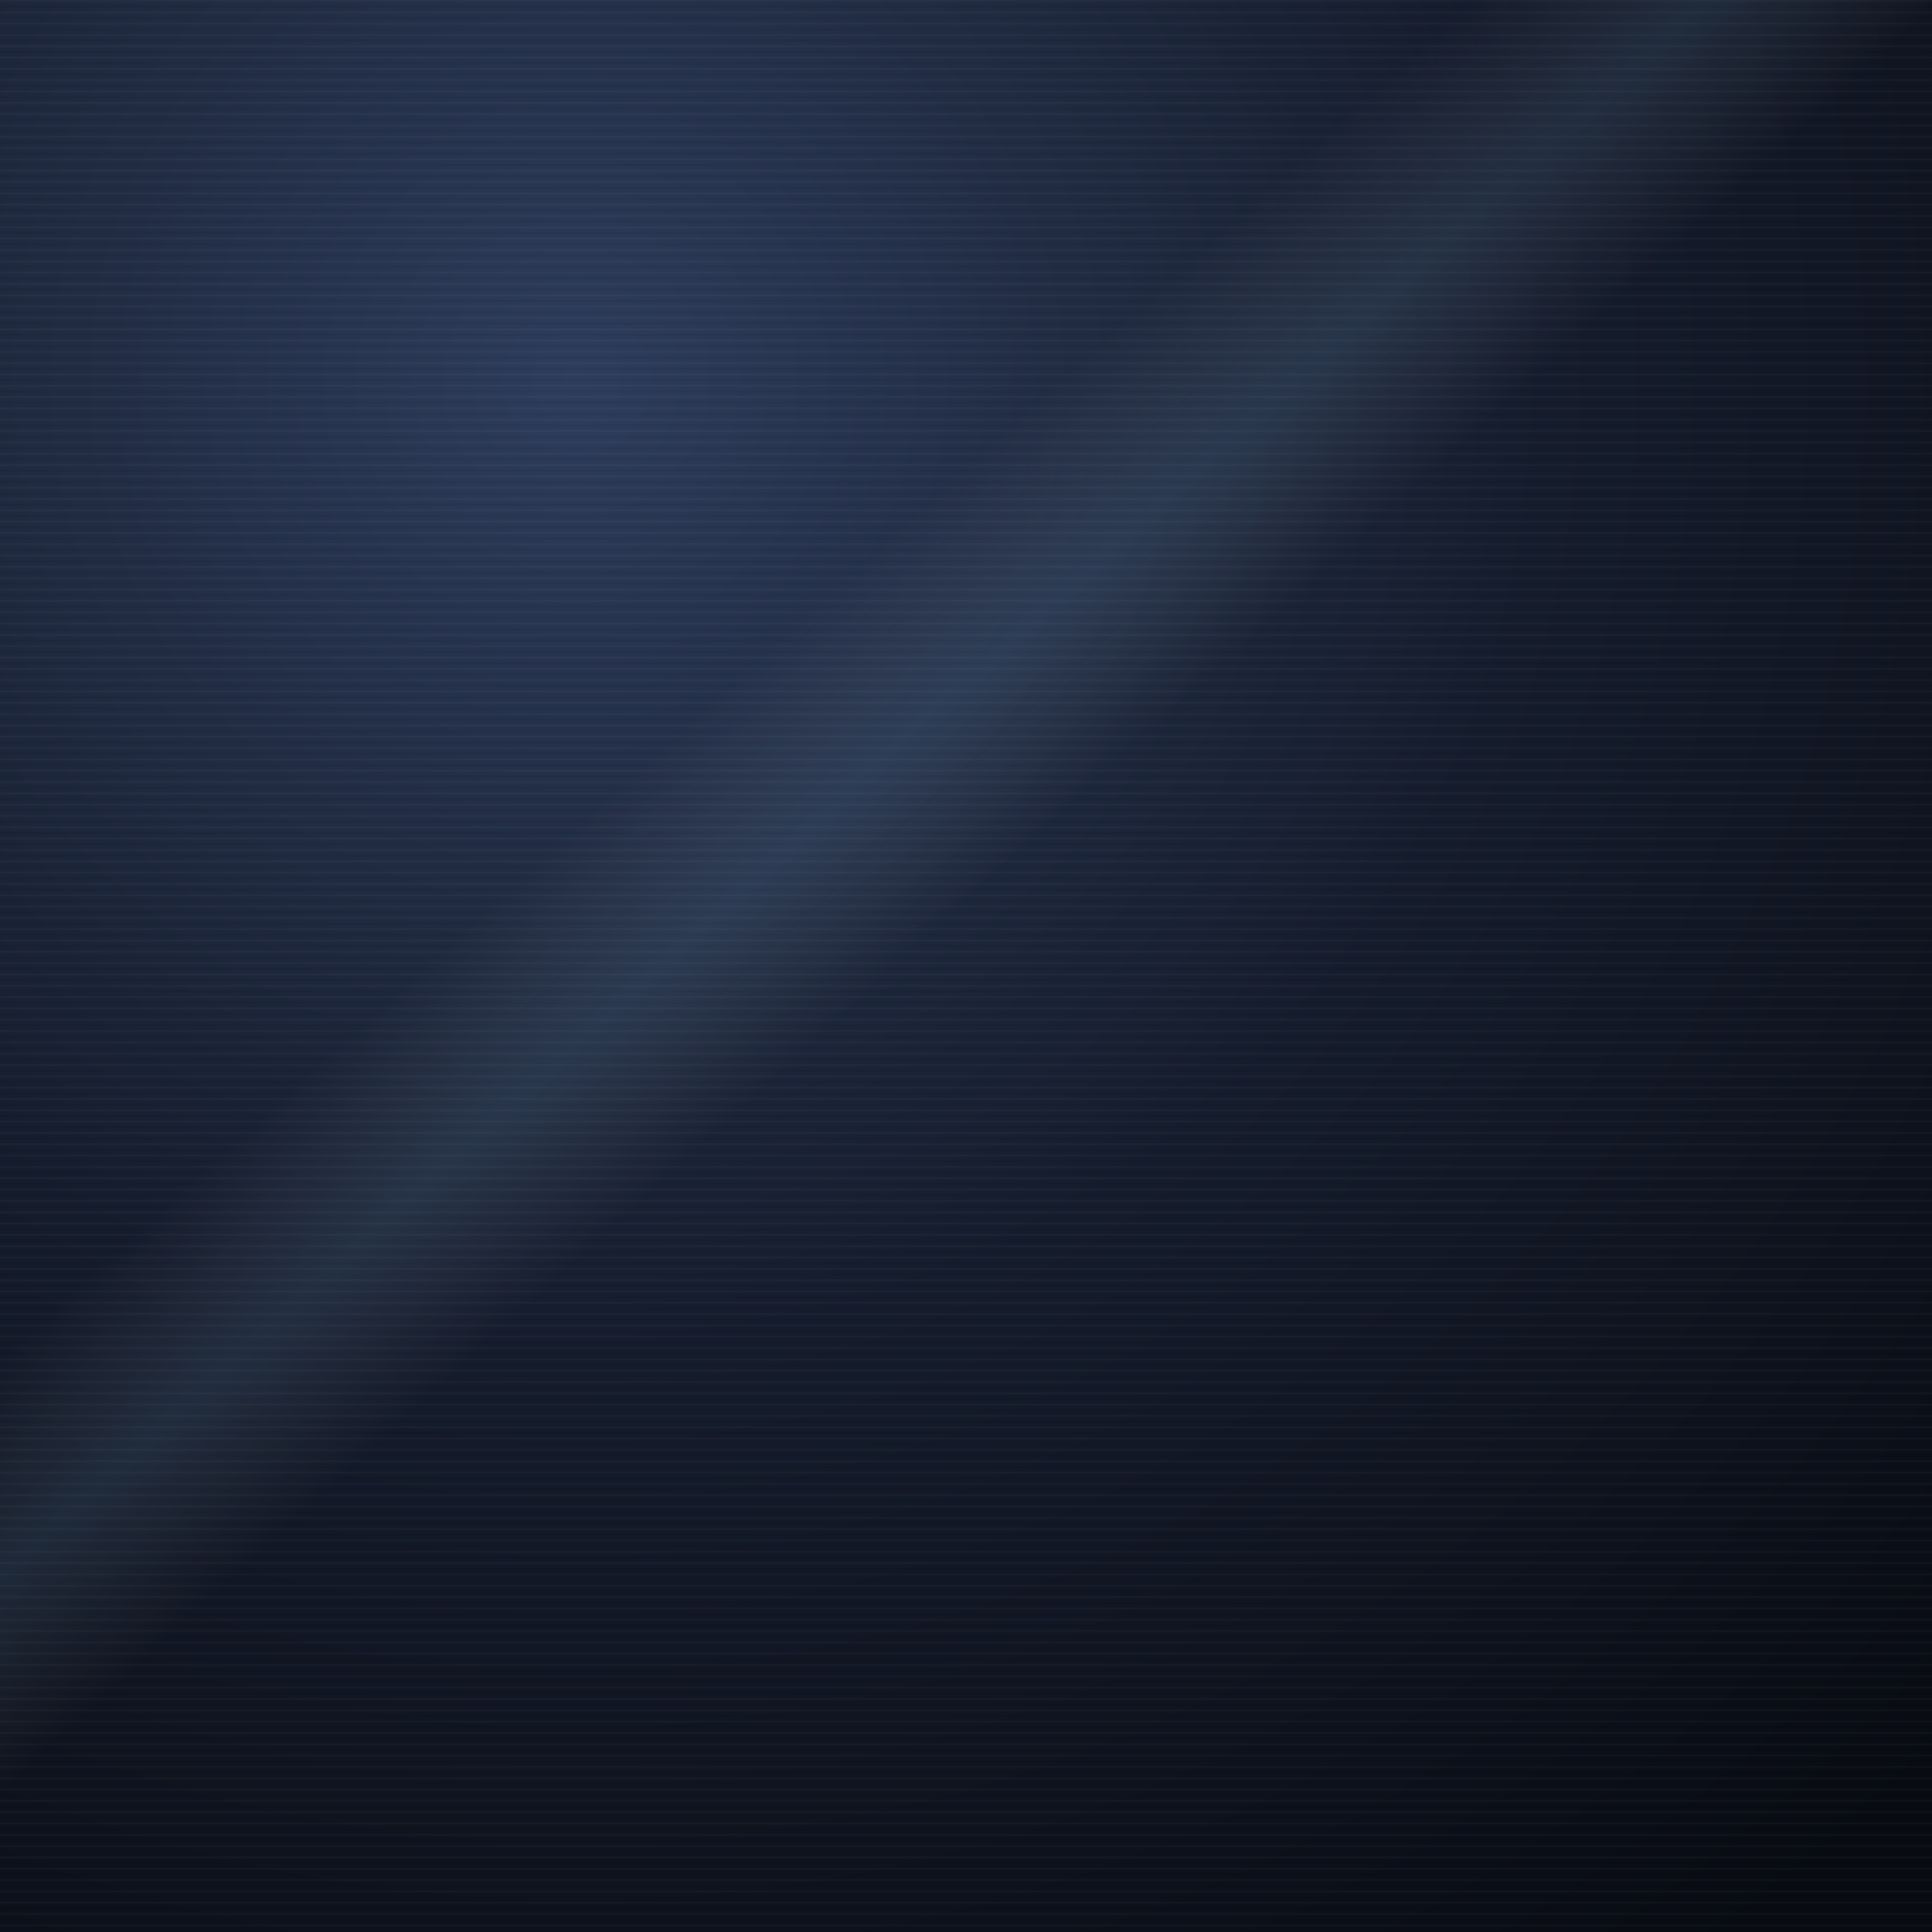
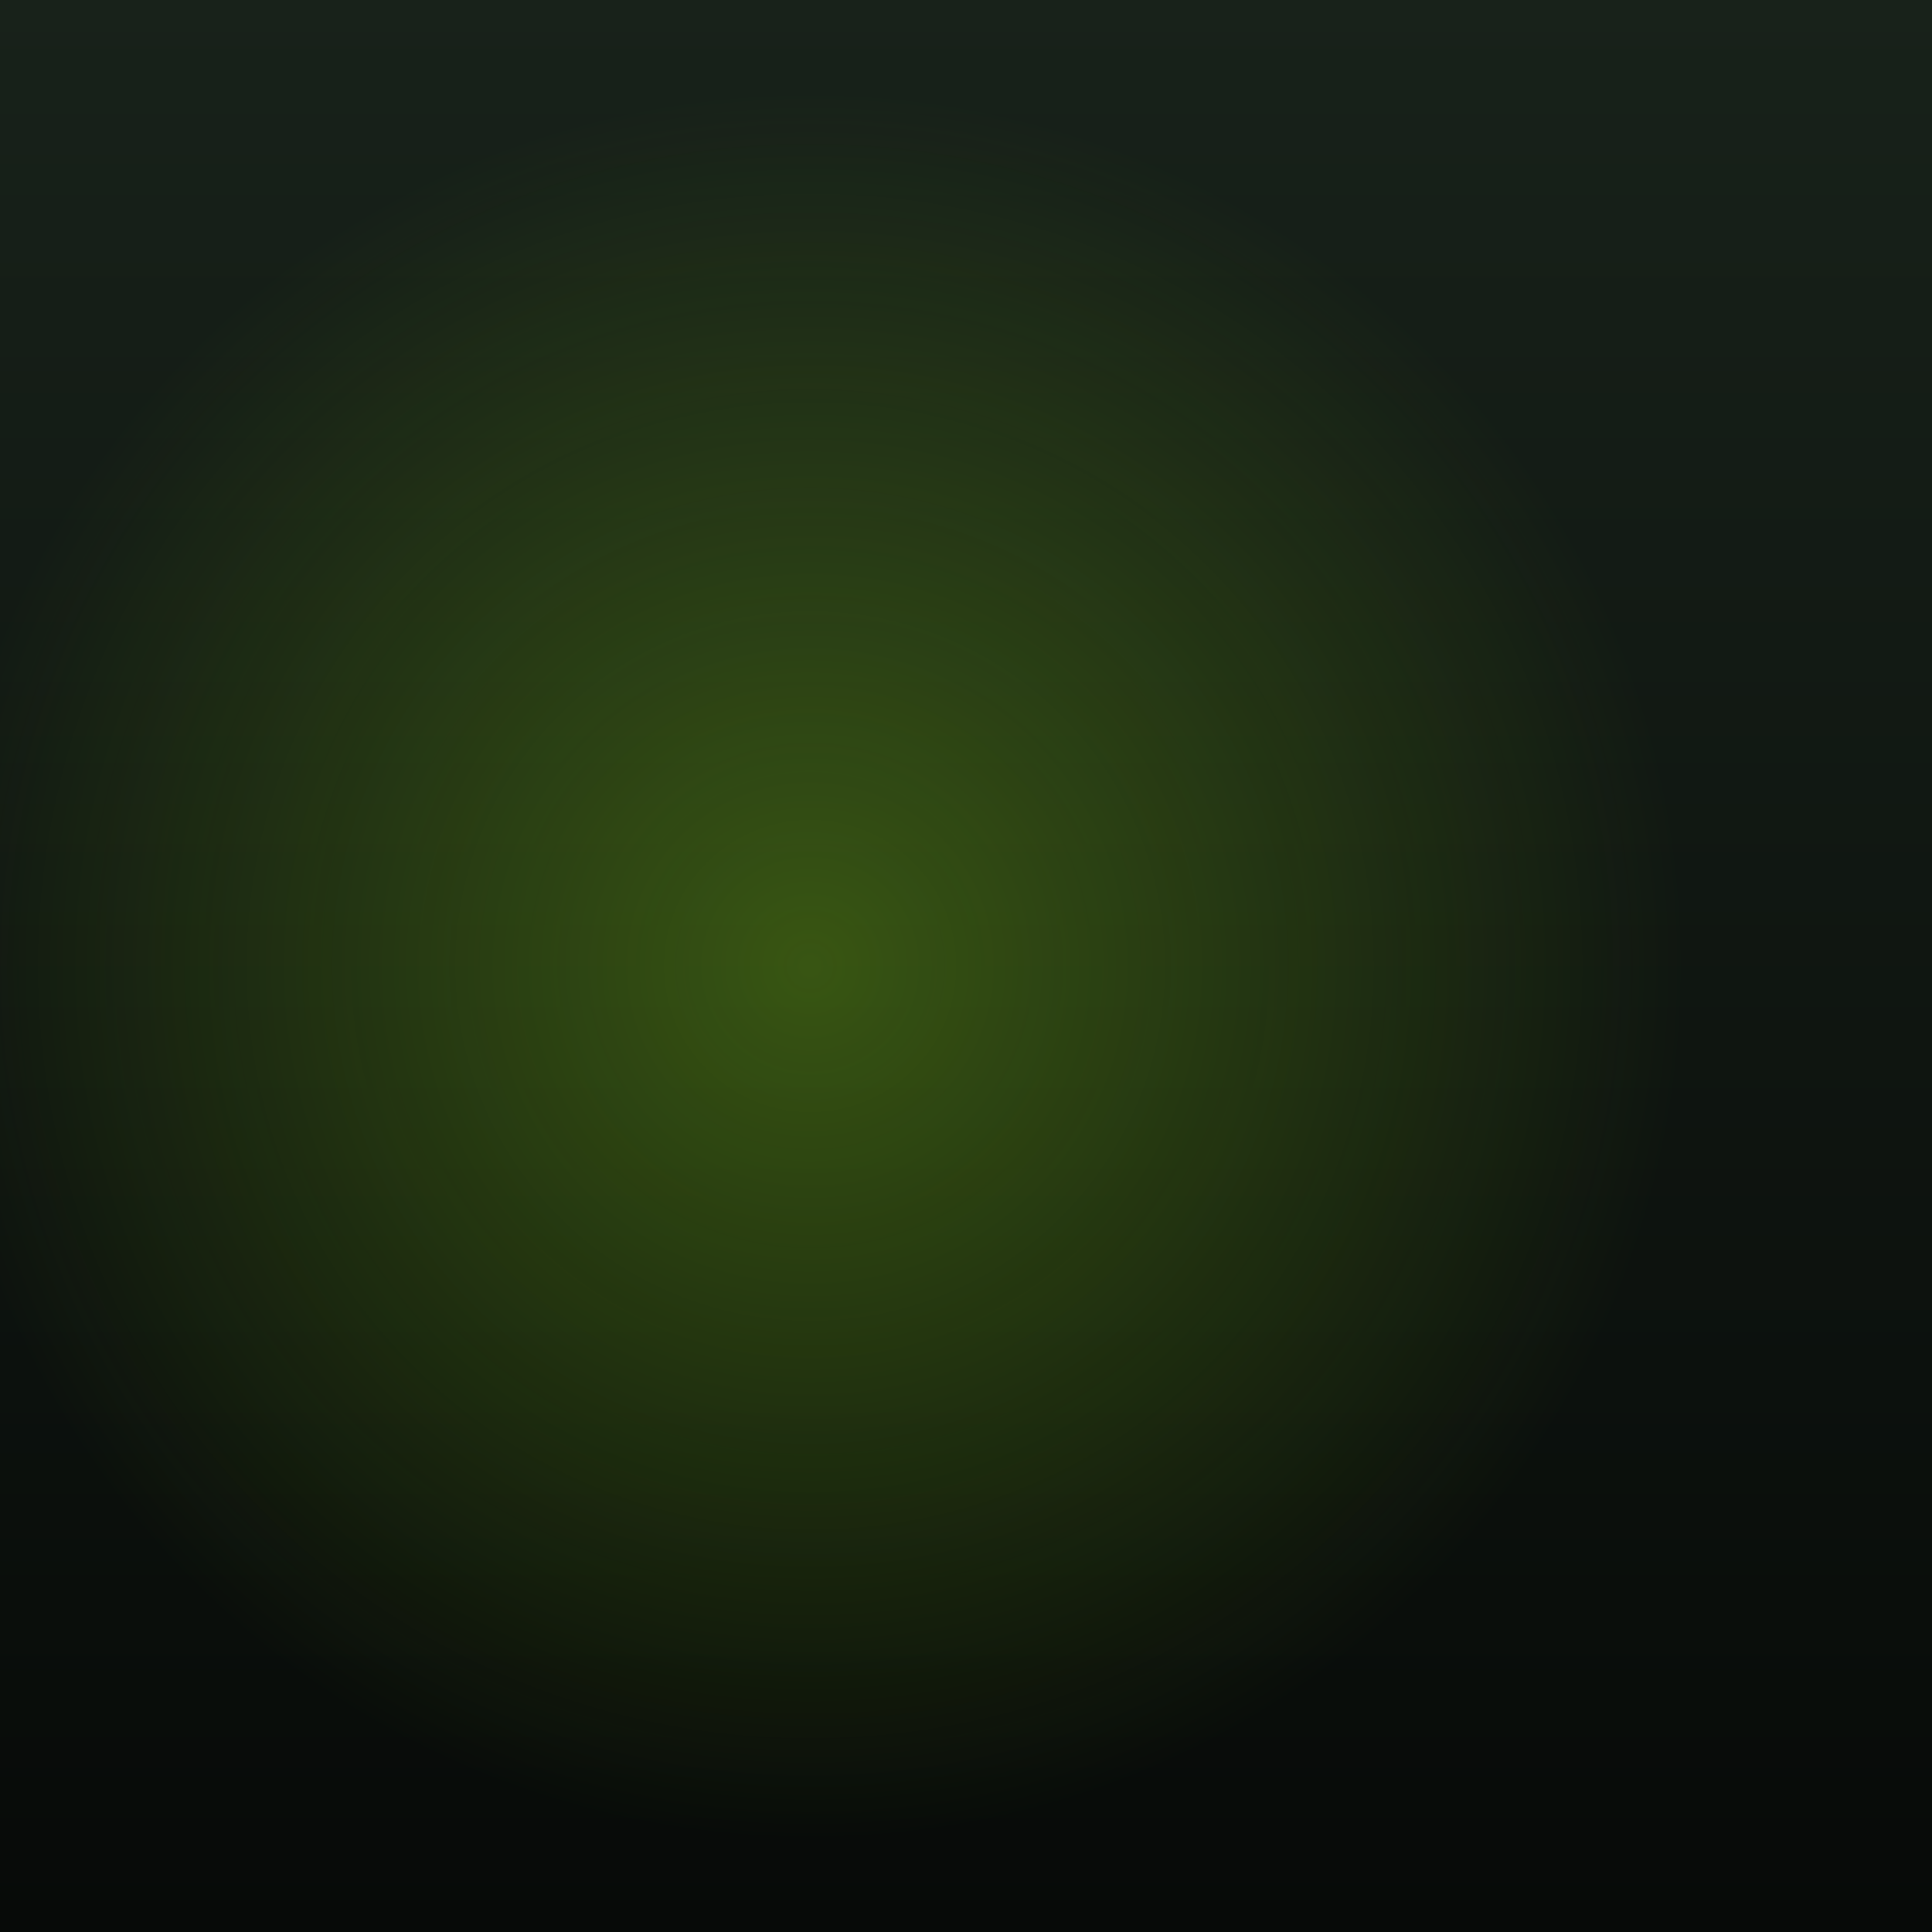
<svg xmlns="http://www.w3.org/2000/svg" width="1024" height="1024" viewBox="0 0 1024 1024">
  <defs>
-     <radialGradient id="bg" cx="30%" cy="20%" r="100%">
-       <stop offset="0" stop-color="#2E3D5C" />
-       <stop offset="0.5" stop-color="#151C2C" />
-       <stop offset="1" stop-color="#080B12" />
+     <linearGradient id="bg" x1="0" y1="0" x2="0" y2="1">
+       <stop offset="0" stop-color="#18221A" />
+       <stop offset="1" stop-color="#070A08" />
+     </linearGradient>
+     <radialGradient id="glow" cx="0.42" cy="0.5" r="0.45">
+       <stop offset="0" stop-color="#84CC16" stop-opacity="0.35" />
+       <stop offset="1" stop-color="#84CC16" stop-opacity="0" />
    </radialGradient>
-     <pattern id="brushed" width="1024" height="6" patternUnits="userSpaceOnUse">
-       <rect width="1024" height="1" y="0" fill="#FFFFFF" opacity="0.03" />
-       <rect width="1024" height="1" y="3" fill="#000000" opacity="0.06" />
-     </pattern>
-     <linearGradient id="reflection" gradientUnits="userSpaceOnUse" x1="180" y1="120" x2="900" y2="900">
-       <stop offset="0" stop-color="#FFFFFF" stop-opacity="0" />
-       <stop offset="0.30" stop-color="#FFFFFF" stop-opacity="0" />
-       <stop offset="0.38" stop-color="#9FD8FF" stop-opacity="0.10" />
-       <stop offset="0.46" stop-color="#FFFFFF" stop-opacity="0" />
-       <stop offset="1" stop-color="#FFFFFF" stop-opacity="0" />
-     </linearGradient>
-     <linearGradient id="polish" gradientUnits="userSpaceOnUse" x1="220" y1="700" x2="800" y2="300">
-       <stop offset="0" stop-color="#2FD4B5" />
-       <stop offset="0.55" stop-color="#2F8CFF" />
-       <stop offset="1" stop-color="#8A6CFF" />
-     </linearGradient>
-     <linearGradient id="specular" gradientUnits="userSpaceOnUse" x1="0" y1="430" x2="0" y2="860">
-       <stop offset="0" stop-color="#FFFFFF" stop-opacity="0.38" />
-       <stop offset="0.45" stop-color="#FFFFFF" stop-opacity="0.06" />
-       <stop offset="1" stop-color="#FFFFFF" stop-opacity="0" />
-     </linearGradient>
-     <clipPath id="body">
-       <rect x="100" y="100" width="824" height="824" rx="186" />
-     </clipPath>
-     <filter id="glow" x="-30%" y="-30%" width="160%" height="160%">
-       <feGaussianBlur stdDeviation="34" />
-     </filter>
-     <filter id="bloom" x="-100%" y="-100%" width="300%" height="300%">
-       <feGaussianBlur stdDeviation="12" result="b" />
-       <feMerge>
-         <feMergeNode in="b" />
-         <feMergeNode in="b" />
-         <feMergeNode in="SourceGraphic" />
-       </feMerge>
-     </filter>
-     <filter id="shadow" x="-20%" y="-20%" width="140%" height="150%">
-       <feDropShadow dx="0" dy="18" stdDeviation="22" flood-color="#000" flood-opacity="0.45" />
-     </filter>
-     <path id="swoosh" d="M214,604 Q452,790 806,300 Q520,1000 214,604 Z" />
  </defs>
-   <rect x="0" y="0" width="1024" height="1024" fill="url(#bg)" />
-   <rect width="1024" height="1024" fill="url(#brushed)" />
-   <rect width="1024" height="1024" fill="url(#reflection)" />
+   <rect width="1024" height="1024" fill="url(#bg)" />
+   <rect width="1024" height="1024" fill="url(#glow)" />
</svg>
